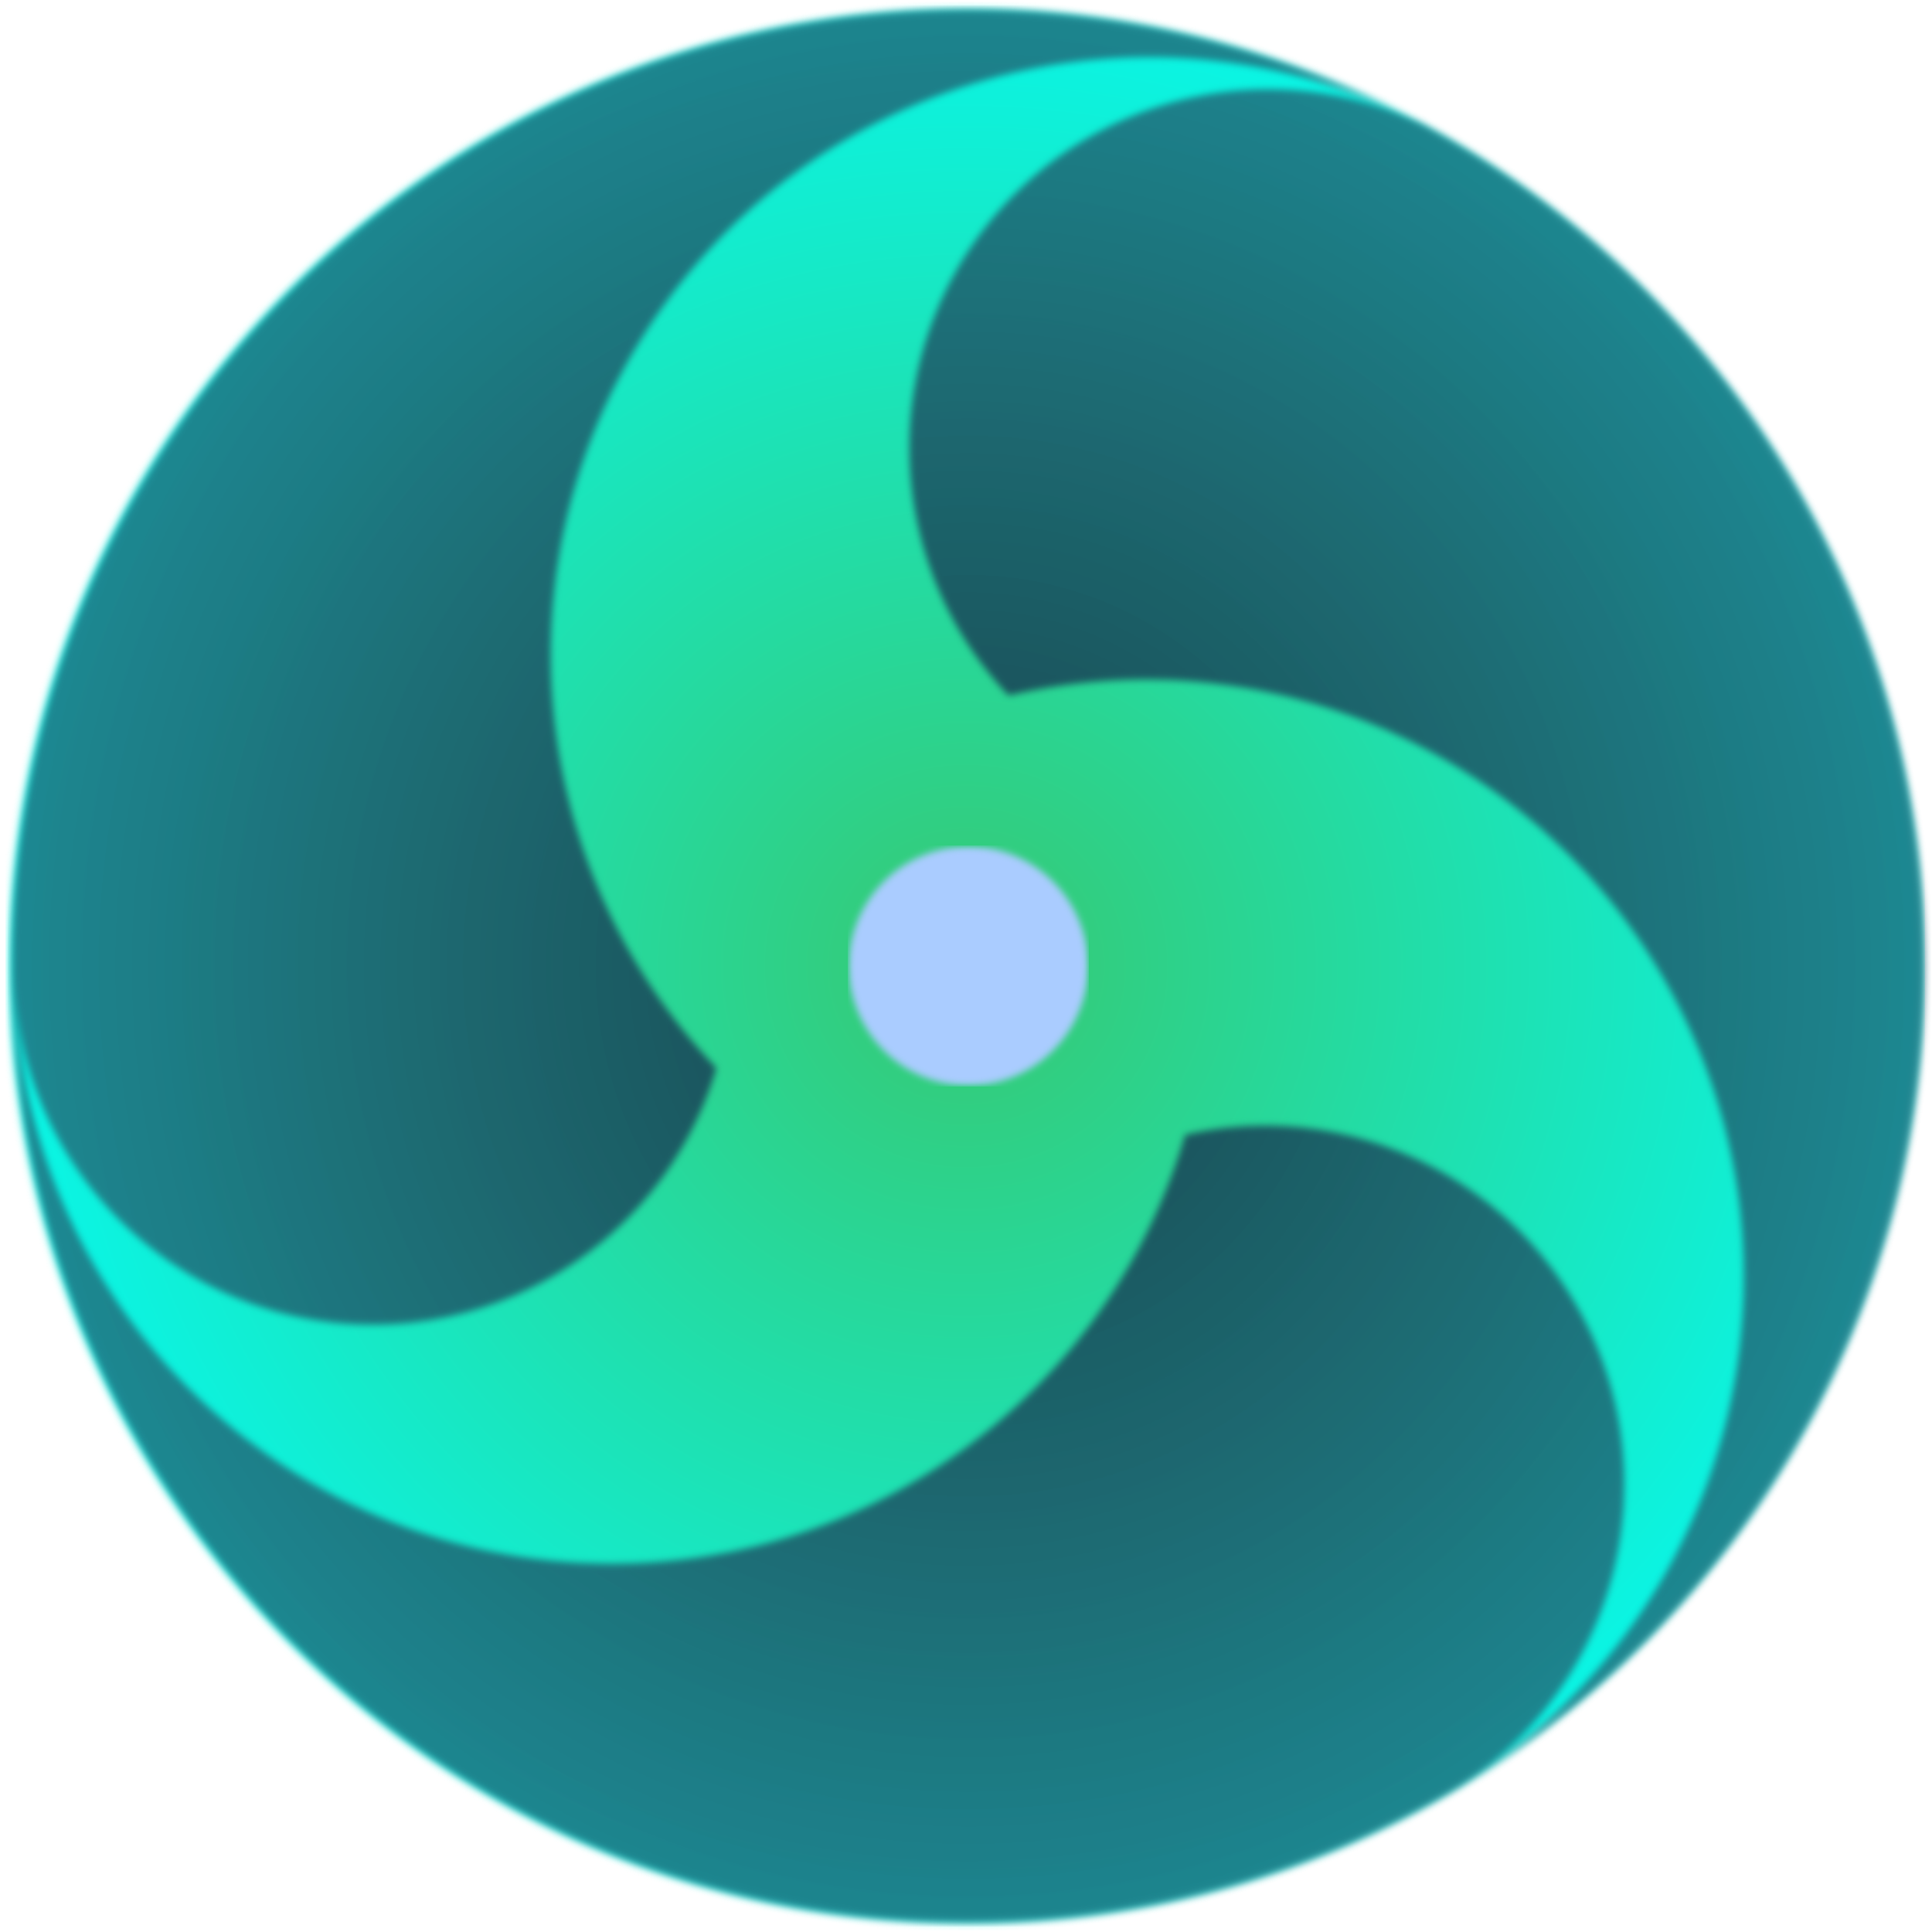
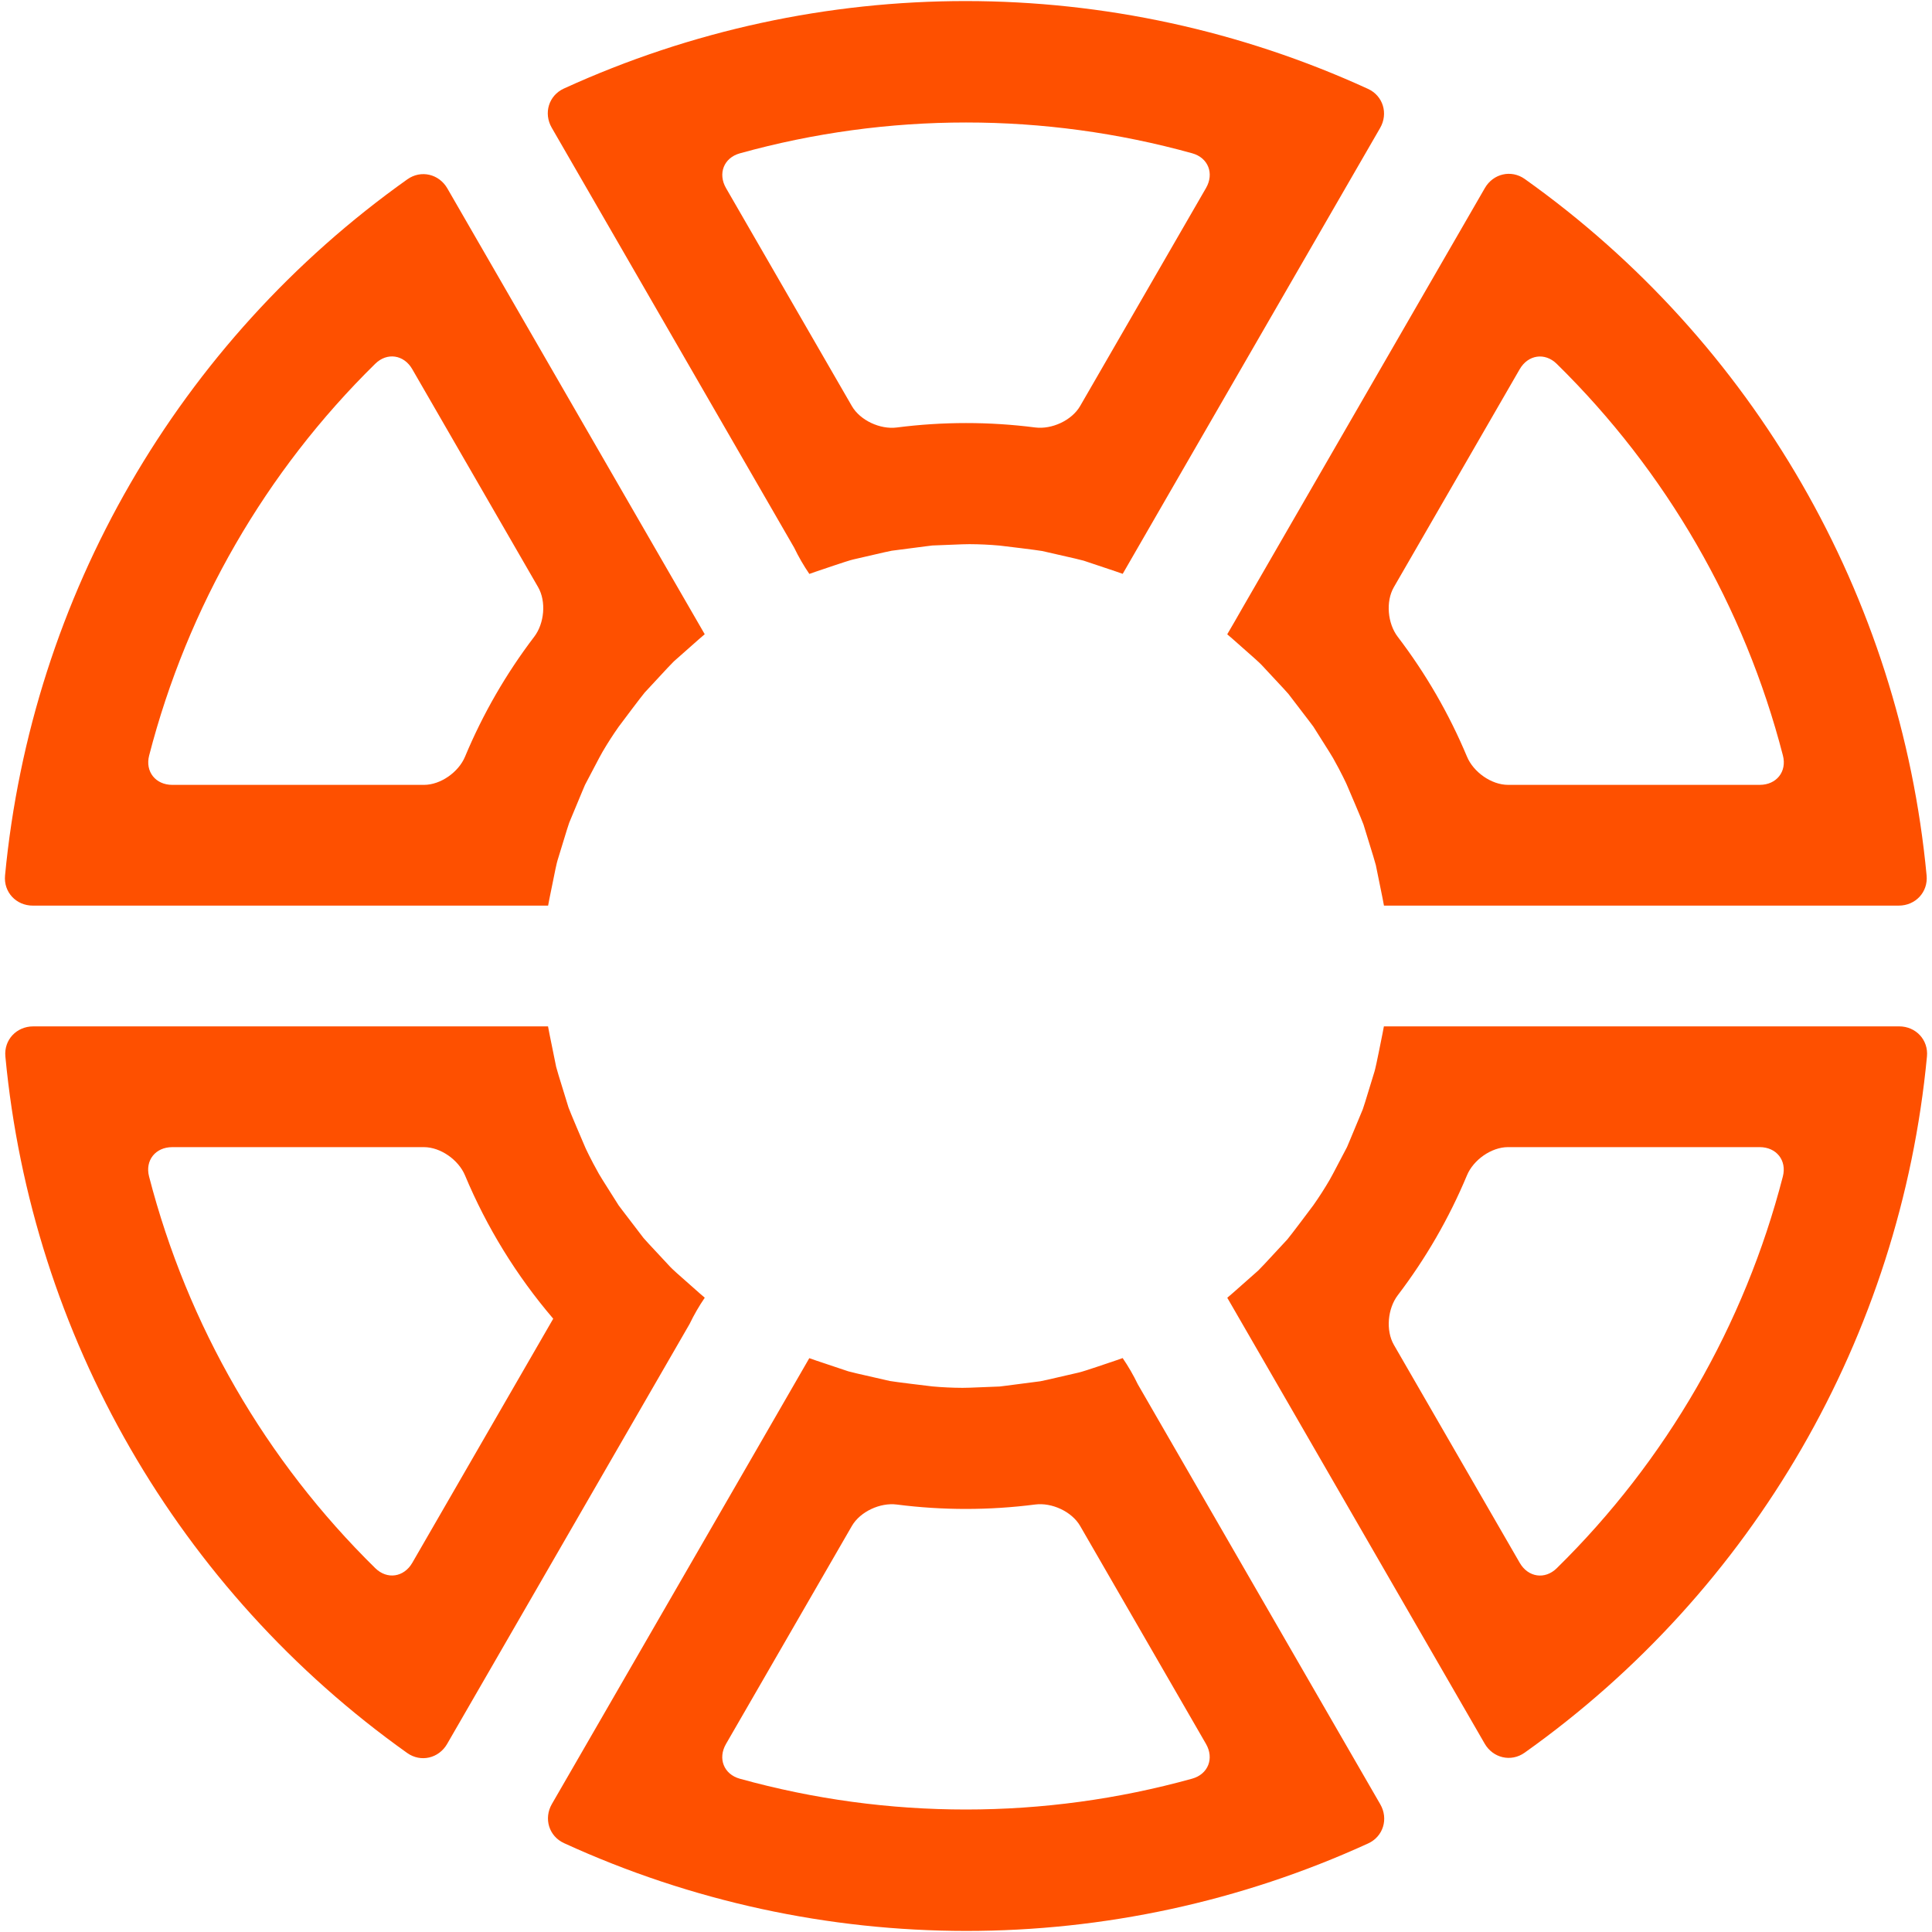
- <svg xmlns="http://www.w3.org/2000/svg" xmlns:xlink="http://www.w3.org/1999/xlink" width="1024px" height="1024px" viewBox="0 0 1024 1024" version="1.1" id="SVGRoot">
-   <defs id="defs2985">
-     <linearGradient id="linearGradient9667">
-       <stop style="stop-color:#164450;stop-opacity:1" offset="0" id="stop9663" />
-       <stop style="stop-color:#37abc8;stop-opacity:0.337" offset="1" id="stop9665" />
-     </linearGradient>
-     <linearGradient id="linearGradient9599">
-       <stop style="stop-color:#37c871;stop-opacity:1" offset="0" id="stop9595" />
-       <stop style="stop-color:#00ffff;stop-opacity:1" offset="1" id="stop9597" />
-     </linearGradient>
-     <marker style="overflow:visible" id="marker8939" refX="0.0" refY="0.0" orient="auto">
-       <path transform="scale(0.8) translate(12.5,0)" style="fill-rule:evenodd;stroke:#000000;stroke-width:1pt;stroke-opacity:1;fill:#000000;fill-opacity:1" d="M 0.0,0.0 L 5.0,-5.0 L -12.5,0.0 L 5.0,5.0 L 0.0,0.0 z " id="path8937" />
-     </marker>
-     <marker style="overflow:visible" id="marker8929" refX="0.0" refY="0.0" orient="auto">
-       <path transform="scale(0.8) translate(12.5,0)" style="fill-rule:evenodd;stroke:#000000;stroke-width:1pt;stroke-opacity:1;fill:#000000;fill-opacity:1" d="M 0.0,0.0 L 5.0,-5.0 L -12.5,0.0 L 5.0,5.0 L 0.0,0.0 z " id="path8927" />
-     </marker>
-     <marker style="overflow:visible" id="marker8739" refX="0.0" refY="0.0" orient="auto">
-       <path transform="scale(0.8) translate(12.5,0)" style="fill-rule:evenodd;stroke:#000000;stroke-width:1pt;stroke-opacity:1;fill:#000000;fill-opacity:1" d="M 0.0,0.0 L 5.0,-5.0 L -12.5,0.0 L 5.0,5.0 L 0.0,0.0 z " id="path8737" />
-     </marker>
-     <marker style="overflow:visible" id="marker8555" refX="0.0" refY="0.0" orient="auto">
-       <path transform="scale(0.8) translate(12.5,0)" style="fill-rule:evenodd;stroke:#000000;stroke-width:1pt;stroke-opacity:1;fill:#000000;fill-opacity:1" d="M 0.0,0.0 L 5.0,-5.0 L -12.5,0.0 L 5.0,5.0 L 0.0,0.0 z " id="path8553" />
-     </marker>
-     <marker style="overflow:visible" id="marker8377" refX="0.0" refY="0.0" orient="auto">
-       <path transform="scale(0.8) translate(12.5,0)" style="fill-rule:evenodd;stroke:#000000;stroke-width:1pt;stroke-opacity:1;fill:#000000;fill-opacity:1" d="M 0.0,0.0 L 5.0,-5.0 L -12.5,0.0 L 5.0,5.0 L 0.0,0.0 z " id="path8375" />
-     </marker>
-     <marker style="overflow:visible" id="marker7995" refX="0.0" refY="0.0" orient="auto">
-       <path transform="scale(0.8) translate(12.5,0)" style="fill-rule:evenodd;stroke:#000000;stroke-width:1pt;stroke-opacity:1;fill:#000000;fill-opacity:1" d="M 0.0,0.0 L 5.0,-5.0 L -12.5,0.0 L 5.0,5.0 L 0.0,0.0 z " id="path7993" />
-     </marker>
-     <marker style="overflow:visible" id="marker7967" refX="0.0" refY="0.0" orient="auto">
-       <path transform="scale(0.8) translate(12.5,0)" style="fill-rule:evenodd;stroke:#000000;stroke-width:1pt;stroke-opacity:1;fill:#000000;fill-opacity:1" d="M 0.0,0.0 L 5.0,-5.0 L -12.5,0.0 L 5.0,5.0 L 0.0,0.0 z " id="path7965" />
-     </marker>
-     <marker style="overflow:visible" id="marker7795" refX="0.0" refY="0.0" orient="auto">
-       <path transform="scale(0.8) translate(12.5,0)" style="fill-rule:evenodd;stroke:#000000;stroke-width:1pt;stroke-opacity:1;fill:#000000;fill-opacity:1" d="M 0.0,0.0 L 5.0,-5.0 L -12.5,0.0 L 5.0,5.0 L 0.0,0.0 z " id="path7793" />
-     </marker>
-     <marker style="overflow:visible" id="marker7635" refX="0.0" refY="0.0" orient="auto">
-       <path transform="scale(0.8) translate(12.5,0)" style="fill-rule:evenodd;stroke:#000000;stroke-width:1pt;stroke-opacity:1;fill:#000000;fill-opacity:1" d="M 0.0,0.0 L 5.0,-5.0 L -12.5,0.0 L 5.0,5.0 L 0.0,0.0 z " id="path7633" />
-     </marker>
-     <marker style="overflow:visible" id="marker7481" refX="0.0" refY="0.0" orient="auto">
-       <path transform="scale(0.8) translate(12.5,0)" style="fill-rule:evenodd;stroke:#000000;stroke-width:1pt;stroke-opacity:1;fill:#000000;fill-opacity:1" d="M 0.0,0.0 L 5.0,-5.0 L -12.5,0.0 L 5.0,5.0 L 0.0,0.0 z " id="path7479" />
-     </marker>
-     <marker style="overflow:visible" id="marker7165" refX="0.0" refY="0.0" orient="auto">
-       <path transform="scale(0.8) translate(12.5,0)" style="fill-rule:evenodd;stroke:#000000;stroke-width:1pt;stroke-opacity:1;fill:#000000;fill-opacity:1" d="M 0.0,0.0 L 5.0,-5.0 L -12.5,0.0 L 5.0,5.0 L 0.0,0.0 z " id="path7163" />
-     </marker>
-     <marker style="overflow:visible" id="marker7013" refX="0.0" refY="0.0" orient="auto">
-       <path transform="scale(0.8) translate(12.5,0)" style="fill-rule:evenodd;stroke:#000000;stroke-width:1pt;stroke-opacity:1;fill:#000000;fill-opacity:1" d="M 0.0,0.0 L 5.0,-5.0 L -12.5,0.0 L 5.0,5.0 L 0.0,0.0 z " id="path7011" />
-     </marker>
-     <marker style="overflow:visible" id="marker6867" refX="0.0" refY="0.0" orient="auto">
-       <path transform="scale(0.8) translate(12.5,0)" style="fill-rule:evenodd;stroke:#000000;stroke-width:1pt;stroke-opacity:1;fill:#000000;fill-opacity:1" d="M 0.0,0.0 L 5.0,-5.0 L -12.5,0.0 L 5.0,5.0 L 0.0,0.0 z " id="path6865" />
-     </marker>
-     <marker style="overflow:visible" id="marker6725" refX="0.0" refY="0.0" orient="auto">
-       <path transform="scale(0.8) translate(12.5,0)" style="fill-rule:evenodd;stroke:#000000;stroke-width:1pt;stroke-opacity:1;fill:#000000;fill-opacity:1" d="M 0.0,0.0 L 5.0,-5.0 L -12.5,0.0 L 5.0,5.0 L 0.0,0.0 z " id="path6723" />
-     </marker>
-     <marker style="overflow:visible" id="marker6601" refX="0.0" refY="0.0" orient="auto">
-       <path transform="scale(0.8) translate(12.5,0)" style="fill-rule:evenodd;stroke:#000000;stroke-width:1pt;stroke-opacity:1;fill:#000000;fill-opacity:1" d="M 0.0,0.0 L 5.0,-5.0 L -12.5,0.0 L 5.0,5.0 L 0.0,0.0 z " id="path6599" />
-     </marker>
-     <marker style="overflow:visible" id="marker6483" refX="0.0" refY="0.0" orient="auto">
-       <path transform="scale(0.8) translate(12.5,0)" style="fill-rule:evenodd;stroke:#000000;stroke-width:1pt;stroke-opacity:1;fill:#000000;fill-opacity:1" d="M 0.0,0.0 L 5.0,-5.0 L -12.5,0.0 L 5.0,5.0 L 0.0,0.0 z " id="path6481" />
-     </marker>
-     <marker style="overflow:visible" id="marker6233" refX="0.0" refY="0.0" orient="auto">
-       <path transform="scale(0.8) translate(12.5,0)" style="fill-rule:evenodd;stroke:#000000;stroke-width:1pt;stroke-opacity:1;fill:#000000;fill-opacity:1" d="M 0.0,0.0 L 5.0,-5.0 L -12.5,0.0 L 5.0,5.0 L 0.0,0.0 z " id="path6231" />
-     </marker>
-     <marker style="overflow:visible" id="marker6017" refX="0.0" refY="0.0" orient="auto">
-       <path transform="scale(0.8) translate(12.5,0)" style="fill-rule:evenodd;stroke:#000000;stroke-width:1pt;stroke-opacity:1;fill:#000000;fill-opacity:1" d="M 0.0,0.0 L 5.0,-5.0 L -12.5,0.0 L 5.0,5.0 L 0.0,0.0 z " id="path6015" />
-     </marker>
-     <marker style="overflow:visible" id="marker5923" refX="0.0" refY="0.0" orient="auto">
-       <path transform="scale(0.8) translate(12.5,0)" style="fill-rule:evenodd;stroke:#000000;stroke-width:1pt;stroke-opacity:1;fill:#000000;fill-opacity:1" d="M 0.0,0.0 L 5.0,-5.0 L -12.5,0.0 L 5.0,5.0 L 0.0,0.0 z " id="path5921" />
-     </marker>
-     <marker style="overflow:visible" id="marker5661" refX="0.0" refY="0.0" orient="auto">
-       <path transform="scale(0.8) translate(12.5,0)" style="fill-rule:evenodd;stroke:#000000;stroke-width:1pt;stroke-opacity:1;fill:#000000;fill-opacity:1" d="M 0.0,0.0 L 5.0,-5.0 L -12.5,0.0 L 5.0,5.0 L 0.0,0.0 z " id="path5659" />
-     </marker>
-     <marker style="overflow:visible" id="marker5569" refX="0.0" refY="0.0" orient="auto">
-       <path transform="scale(0.8) translate(12.5,0)" style="fill-rule:evenodd;stroke:#000000;stroke-width:1pt;stroke-opacity:1;fill:#000000;fill-opacity:1" d="M 0.0,0.0 L 5.0,-5.0 L -12.5,0.0 L 5.0,5.0 L 0.0,0.0 z " id="path5567" />
-     </marker>
-     <marker style="overflow:visible" id="marker5493" refX="0.0" refY="0.0" orient="auto">
-       <path transform="scale(0.8) translate(12.5,0)" style="fill-rule:evenodd;stroke:#000000;stroke-width:1pt;stroke-opacity:1;fill:#000000;fill-opacity:1" d="M 0.0,0.0 L 5.0,-5.0 L -12.5,0.0 L 5.0,5.0 L 0.0,0.0 z " id="path5491" />
-     </marker>
-     <marker style="overflow:visible" id="marker5483" refX="0.0" refY="0.0" orient="auto">
-       <path transform="scale(0.8) translate(12.5,0)" style="fill-rule:evenodd;stroke:#000000;stroke-width:1pt;stroke-opacity:1;fill:#000000;fill-opacity:1" d="M 0.0,0.0 L 5.0,-5.0 L -12.5,0.0 L 5.0,5.0 L 0.0,0.0 z " id="path5481" />
-     </marker>
-     <marker style="overflow:visible" id="marker5401" refX="0.0" refY="0.0" orient="auto">
-       <path transform="scale(0.8) translate(12.5,0)" style="fill-rule:evenodd;stroke:#000000;stroke-width:1pt;stroke-opacity:1;fill:#000000;fill-opacity:1" d="M 0.0,0.0 L 5.0,-5.0 L -12.5,0.0 L 5.0,5.0 L 0.0,0.0 z " id="path5399" />
-     </marker>
-     <marker style="overflow:visible" id="marker5337" refX="0.0" refY="0.0" orient="auto">
-       <path transform="scale(0.8) translate(12.5,0)" style="fill-rule:evenodd;stroke:#000000;stroke-width:1pt;stroke-opacity:1;fill:#000000;fill-opacity:1" d="M 0.0,0.0 L 5.0,-5.0 L -12.5,0.0 L 5.0,5.0 L 0.0,0.0 z " id="path5335" />
-     </marker>
-     <marker style="overflow:visible" id="marker5327" refX="0.0" refY="0.0" orient="auto">
-       <path transform="scale(0.8) translate(12.5,0)" style="fill-rule:evenodd;stroke:#000000;stroke-width:1pt;stroke-opacity:1;fill:#000000;fill-opacity:1" d="M 0.0,0.0 L 5.0,-5.0 L -12.5,0.0 L 5.0,5.0 L 0.0,0.0 z " id="path5325" />
-     </marker>
-     <marker style="overflow:visible" id="marker5257" refX="0.0" refY="0.0" orient="auto">
-       <path transform="scale(0.8) translate(12.5,0)" style="fill-rule:evenodd;stroke:#000000;stroke-width:1pt;stroke-opacity:1;fill:#000000;fill-opacity:1" d="M 0.0,0.0 L 5.0,-5.0 L -12.5,0.0 L 5.0,5.0 L 0.0,0.0 z " id="path5255" />
-     </marker>
-     <marker style="overflow:visible" id="marker5205" refX="0.0" refY="0.0" orient="auto">
-       <path transform="scale(0.8) translate(12.5,0)" style="fill-rule:evenodd;stroke:#000000;stroke-width:1pt;stroke-opacity:1;fill:#000000;fill-opacity:1" d="M 0.0,0.0 L 5.0,-5.0 L -12.5,0.0 L 5.0,5.0 L 0.0,0.0 z " id="path5203" />
-     </marker>
-     <marker style="overflow:visible" id="marker4107" refX="0.0" refY="0.0" orient="auto">
-       <path transform="scale(0.8) translate(12.5,0)" style="fill-rule:evenodd;stroke:#000000;stroke-width:1pt;stroke-opacity:1;fill:#000000;fill-opacity:1" d="M 0.0,0.0 L 5.0,-5.0 L -12.5,0.0 L 5.0,5.0 L 0.0,0.0 z " id="path4105" />
-     </marker>
-     <marker style="overflow:visible" id="marker4079" refX="0.0" refY="0.0" orient="auto">
-       <path transform="scale(0.8) translate(12.5,0)" style="fill-rule:evenodd;stroke:#000000;stroke-width:1pt;stroke-opacity:1;fill:#000000;fill-opacity:1" d="M 0.0,0.0 L 5.0,-5.0 L -12.5,0.0 L 5.0,5.0 L 0.0,0.0 z " id="path4077" />
-     </marker>
-     <marker style="overflow:visible" id="marker4057" refX="0.0" refY="0.0" orient="auto">
-       <path transform="scale(0.8) translate(12.5,0)" style="fill-rule:evenodd;stroke:#000000;stroke-width:1pt;stroke-opacity:1;fill:#000000;fill-opacity:1" d="M 0.0,0.0 L 5.0,-5.0 L -12.5,0.0 L 5.0,5.0 L 0.0,0.0 z " id="path4055" />
-     </marker>
-     <filter style="color-interpolation-filters:sRGB" id="filter9485" x="-0.002" width="1.005" y="-0.002" height="1.004">
-       <feGaussianBlur stdDeviation="0.497" id="feGaussianBlur9487" />
-     </filter>
-     <filter style="color-interpolation-filters:sRGB" id="filter9583" x="-0.005" width="1.01" y="-0.005" height="1.01">
-       <feGaussianBlur stdDeviation="0.53" id="feGaussianBlur9585" />
-     </filter>
-     <radialGradient xlink:href="#linearGradient9599" id="radialGradient9601" cx="671.424" cy="516.409" fx="671.424" fy="516.409" r="129.271" gradientUnits="userSpaceOnUse" gradientTransform="matrix(1.210243,-1.0012791e-4,1.0013023e-4,1.210271,-141.536,-108.5184)" />
-     <filter style="color-interpolation-filters:sRGB" id="filter9609" x="-0.002" width="1.003" y="-0.004" height="1.008">
-       <feGaussianBlur stdDeviation="0.544" id="feGaussianBlur9611" />
-     </filter>
-     <radialGradient xlink:href="#linearGradient9667" id="radialGradient9673" gradientUnits="userSpaceOnUse" gradientTransform="matrix(2.914603,8.7166995e-5,-9.1462965e-5,3.058247,-1285.464,-1062.953)" cx="671.424" cy="516.408" fx="671.424" fy="516.408" r="128.597" />
-   </defs>
-   <g id="layer1" style="opacity:1;filter:url(#filter9609)">
-     <path id="path9456" style="opacity:1;fill:none;stroke:#000000;stroke-width:0;stroke-miterlimit:4;stroke-dasharray:none;stroke-dashoffset:0" d="m 491.883,627.625 h -0.004 a 48,48 0 0 1 0.002,0.197 32,32 0 0 1 0.002,-0.197 z" />
-     <circle style="fill:url(#radialGradient9601);fill-opacity:1;stroke:#000000;stroke-width:0;stroke-miterlimit:4;stroke-dasharray:none;stroke-dashoffset:0;filter:url(#filter9583)" id="path3727-7" cx="671.102" cy="516.409" r="128" transform="matrix(3.960437,0,0,3.960368,-2145.854,-1533.169)" />
-   </g>
-   <g id="layer4" style="display:inline;opacity:1">
-     <path id="circle9373" style="opacity:1;fill:url(#radialGradient9673);fill-opacity:1;stroke:#000000;stroke-width:0;stroke-miterlimit:4;stroke-dasharray:none;stroke-dashoffset:0;filter:url(#filter9485)" d="m 671.102,388.407 v 0.002 a 128,128 0 0 0 -127.678,128 128,128 0 0 0 128,128 128,128 0 0 0 128,-128 128,128 0 0 0 -67.186,-112.629 48,48 0 0 0 -0.016,-0.01 48,48 0 0 0 -62.262,19.312 48,48 0 0 0 6.84,57.133 80,80 0 0 1 17.93,-2.141 80,80 0 0 1 69.742,40 80,80 0 0 1 -28.564,108.859 48,48 0 0 0 16.852,-65.146 48,48 0 0 0 -52.322,-22.781 c 0,0 -0.004,0.002 -0.004,0.002 a 48,48 0 0 1 0.004,0 80,80 0 0 1 -76.742,57.398 80,80 0 0 1 -79.994,-79.168 48,48 0 0 0 47.994,47.168 48,48 0 0 0 46.012,-34.324 c -2.2e-4,-5.8e-4 2.2e-4,-10e-4 0,-0.002 a 80,80 0 0 1 -11.459,-95.285 80,80 0 0 1 103.91,-32.115 128,128 0 0 0 -58.734,-14.273 128,128 0 0 0 -0.322,0 z" transform="matrix(3.960437,0,0,3.960368,-2145.854,-1533.169)" />
-     <circle style="opacity:1;fill:#aaccff;fill-opacity:1;stroke:#000000;stroke-width:0;stroke-miterlimit:4;stroke-dasharray:none;stroke-dashoffset:0;filter:url(#filter9485)" id="path3735-6" cx="671.424" cy="516.409" r="16" transform="matrix(3.960437,0,0,3.960368,-2145.854,-1533.169)" />
-   </g>
+ <svg viewBox="0 0 128 128">
+   <path d="M91.602 68.445c-.416 2.094-.484 2.357-.539 2.551-.655 2.164-.749 2.424-.776 2.5-.913 2.215-1.05 2.504-1.045 2.504-.998 1.908-1.075 2.042-1.153 2.175a23.227 23.227 0 01-1.079 1.679c-1.442 1.928-1.685 2.218-1.723 2.263-1.564 1.7-1.827 1.96-1.93 2.063-1.742 1.552-1.995 1.756-2.046 1.8v.002l3.043 5.268a15779.844 15779.844 59.998 012 3.464l8.015 13.886a81044.005 81044.005 60.006 012 3.464l1.994 3.456c.552.956 1.748 1.24 2.648.6a64 64 0 0026.655-46.126c.104-1.1-.737-1.994-1.842-1.994H91.686zM99.91 76h16.674c1.105 0 1.81.876 1.535 1.945a56 56 0 01-14.98 25.954c-.788.774-1.9.6-2.452-.356l-8.337-14.44c-.552-.958-.414-2.41.256-3.29a36 36 0 004.585-7.947C97.617 76.846 98.805 76 99.91 76zM73.951 90.126c-2.02.687-2.283.76-2.479.808-2.201.515-2.474.565-2.552.579-2.375.316-2.693.343-2.691.347-2.152.09-2.306.09-2.46.088a23.22 23.22 0 01-1.994-.094c-2.39-.284-2.763-.35-2.821-.36-2.254-.505-2.61-.602-2.751-.64-2.215-.732-2.519-.85-2.583-.872h-.002l-3.04 5.27a11552.209 11552.209 119.994 01-2 3.464l-8.018 13.885a53082.295 53082.295 120.006 01-2 3.464l-1.996 3.455c-.552.957-.2 2.133.805 2.593a64 64 0 0053.273.02c1.005-.46 1.358-1.635.806-2.592l-1.912-3.312a722.776 722.776 59.985 00-1.1-1.904L79.42 98.706a157863.03 157863.03 60.003 00-2-3.464l-2.037-3.529a13.283 13.283 59.975 00-1.004-1.737zm-2.388 10.973l8.337 14.44c.552.957.147 2.006-.917 2.302a55.996 55.996 0 01-29.968.004c-1.064-.296-1.47-1.345-.917-2.301l8.339-14.442c.552-.957 1.88-1.564 2.976-1.423a36 36 0 009.174-.002c1.096-.141 2.424.465 2.976 1.422zM46.349 85.681c-1.604-1.407-1.799-1.597-1.939-1.742-1.546-1.65-1.725-1.86-1.777-1.921-1.461-1.898-1.644-2.161-1.646-2.158-1.154-1.819-1.23-1.952-1.307-2.086-.544-.961-.919-1.774-.914-1.774-.95-2.212-1.08-2.568-1.1-2.623-.689-2.204-.783-2.562-.821-2.703-.473-2.285-.523-2.606-.536-2.672L36.307 68h-6.083a32332 32332 179.996 01-4 .001H10.19a31960 31960 .004 01-4 0H2.2c-1.105 0-1.947.893-1.844 1.993a64 64 0 0026.62 46.145c.9.64 2.095.359 2.647-.598l1.912-3.312a722.776 722.776 120.015 011.1-1.904l9.017-15.619a223599.41 223599.41 119.998 002-3.464l2.037-3.529a13.283 13.283 120.025 011.004-1.737zm-10.696 3.418l-8.337 14.44c-.552.957-1.664 1.13-2.452.357a56 56 0 01-14.988-25.95c-.277-1.07.43-1.945 1.534-1.945h16.676c1.105 0 2.294.847 2.72 1.866a36 36 0 005.847 9.5zm.745-29.544c.416-2.094.484-2.357.539-2.551.655-2.164.749-2.424.776-2.5.913-2.215 1.05-2.504 1.045-2.504.998-1.908 1.075-2.042 1.153-2.175a23.227 23.227 0 011.079-1.679c1.442-1.928 1.685-2.218 1.723-2.263 1.564-1.7 1.827-1.96 1.93-2.063 1.742-1.552 1.995-1.756 2.046-1.8v-.002l-3.043-5.268a15779.844 15779.844 59.998 01-2-3.464L33.631 19.4a81044.005 81044.005 60.006 01-2-3.464l-1.994-3.456c-.552-.956-1.748-1.24-2.648-.6A64 64 0 00.334 58.006C.23 59.106 1.071 60 2.176 60H36.314zM28.09 52H11.416c-1.105 0-1.81-.876-1.535-1.945A56 56 0 0124.861 24.1c.787-.774 1.899-.6 2.451.356l8.338 14.441c.552.957.414 2.41-.256 3.288a36 36 0 00-4.585 7.948C30.383 51.154 29.195 52 28.09 52zm25.959-14.126c2.02-.687 2.283-.76 2.479-.808 2.201-.515 2.474-.565 2.552-.579 2.375-.316 2.693-.343 2.691-.347 2.152-.09 2.306-.09 2.46-.088a23.22 23.22 0 011.994.094c2.39.284 2.763.35 2.821.36 2.254.505 2.61.602 2.751.64 2.215.732 2.519.85 2.583.872h.002l3.04-5.27a11552.209 11552.209 119.994 012-3.464l8.018-13.885a53082.295 53082.295 120.006 012-3.464l1.996-3.455c.552-.957.2-2.133-.805-2.593a64 64 0 00-53.273-.02c-1.005.46-1.358 1.635-.806 2.592l1.912 3.312a722.776 722.776 59.985 001.1 1.904l9.016 15.619a157863.03 157863.03 60.003 002 3.464l2.037 3.529a13.283 13.283 59.975 001.004 1.737zm2.388-10.973L48.1 12.461c-.552-.957-.147-2.006.917-2.302a56 56 0 0129.968-.004c1.064.295 1.47 1.344.917 2.301l-8.339 14.442c-.552.957-1.88 1.563-2.976 1.423a36 36 0 00-9.174.002c-1.096.14-2.424-.465-2.976-1.422zm25.214 15.418c1.604 1.407 1.799 1.597 1.939 1.742 1.546 1.65 1.725 1.86 1.777 1.921 1.461 1.898 1.644 2.161 1.646 2.158 1.154 1.819 1.23 1.952 1.307 2.086.544.961.919 1.774.914 1.774.95 2.212 1.08 2.568 1.1 2.623.689 2.204.783 2.562.821 2.703.473 2.285.523 2.606.536 2.672l.002.002h6.083a32332 32332 179.996 014-.001h16.033a31960 31960 .004 014 0h3.99c1.105 0 1.947-.893 1.844-1.993a64 64 0 00-26.62-46.145c-.9-.64-2.095-.359-2.647.598l-1.912 3.312a722.776 722.776 120.015 01-1.1 1.904l-9.017 15.619a223599.41 223599.41 119.998 00-2 3.464l-2.037 3.529a118.938 118.938 120 01-1.003 1.737zm10.696-3.418l8.337-14.44c.552-.957 1.664-1.13 2.452-.357a56 56 0 0114.987 25.95c.277 1.07-.43 1.945-1.534 1.945H99.913c-1.105 0-2.294-.847-2.72-1.866a36 36 0 00-4.59-7.944c-.67-.878-.808-2.331-.256-3.288z" fill="#fe5000" />
</svg>
